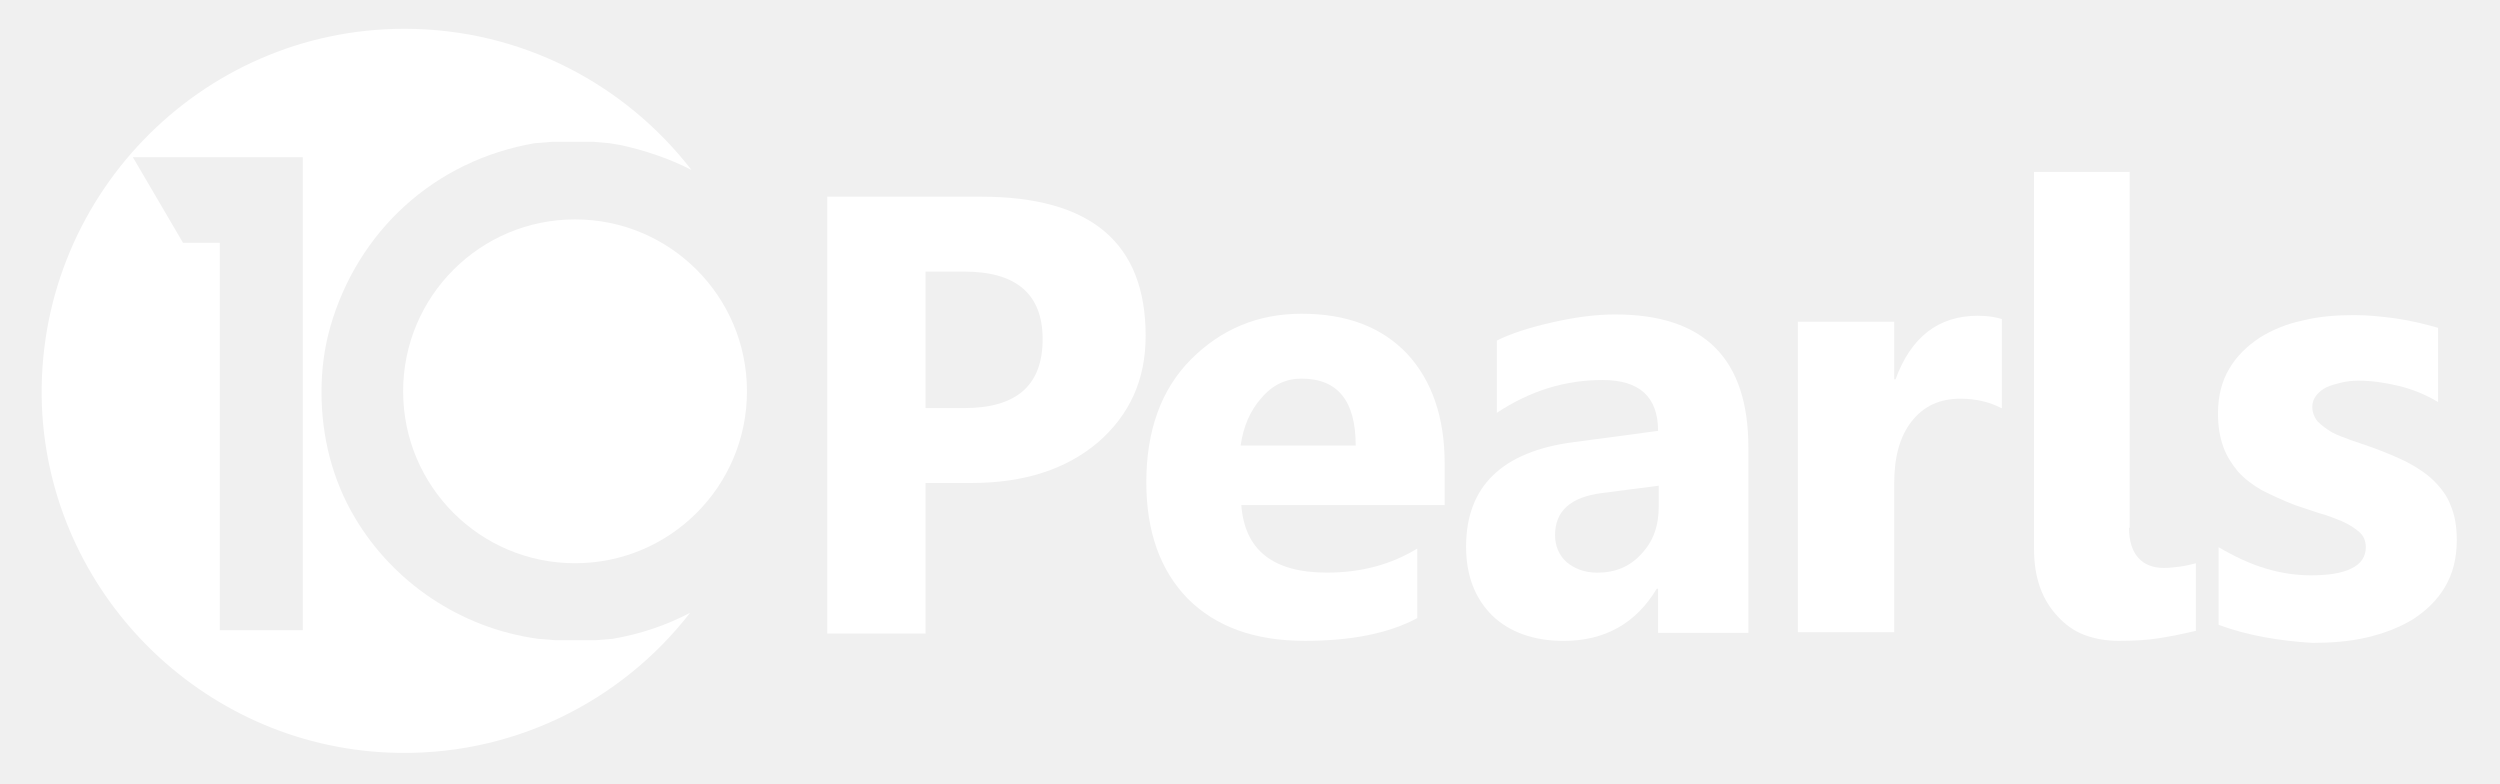
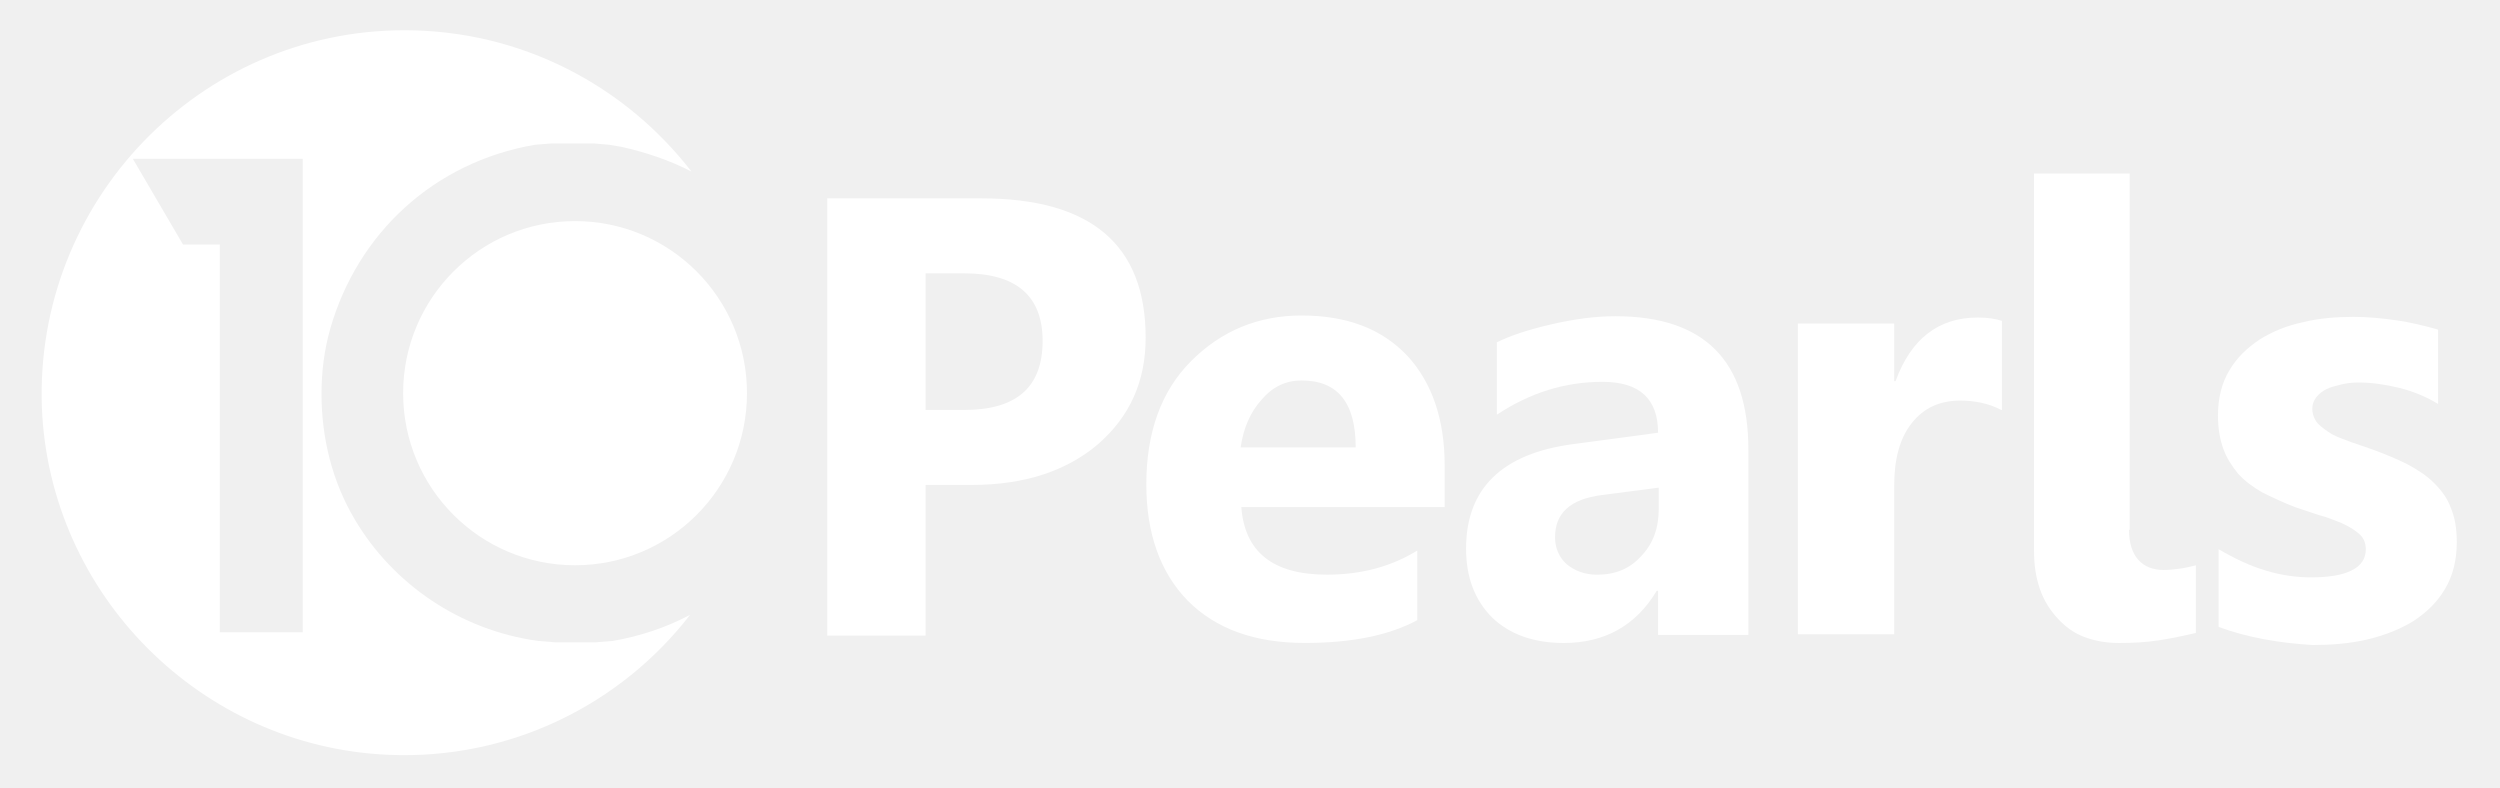
- <svg xmlns="http://www.w3.org/2000/svg" width="150" height="47" viewBox="0 0 150 47" fill="none">
-   <g clip-path="url(#clip0_658_363)">
-     <path fill-rule="evenodd" clip-rule="evenodd" d="M24.267 1.727C31.291 1.727 37.513 5.058 41.486 10.195C40.162 9.513 38.717 9.031 37.272 8.71L36.549 8.59L35.626 8.51H33.097L32.094 8.59C26.033 9.634 21.458 13.888 19.812 19.628C19.451 20.912 19.29 22.196 19.29 23.521C19.29 26.17 19.933 28.779 21.297 31.067C23.585 34.92 27.599 37.689 32.295 38.331L33.298 38.412H35.746L36.75 38.331C38.396 38.05 39.961 37.529 41.406 36.766C37.272 42.104 30.649 45.476 23.304 45.155C12.066 44.673 2.955 35.562 2.513 24.324C2.072 11.961 11.986 1.727 24.267 1.727ZM13.19 37.81H18.167V9.433H7.972L10.982 14.57H13.19V37.81Z" fill="white" />
-     <path fill-rule="evenodd" clip-rule="evenodd" d="M34.503 13.164C40.202 13.164 44.818 17.78 44.818 23.479C44.818 29.179 40.202 33.794 34.503 33.794C28.803 33.794 24.188 29.179 24.188 23.479C24.188 17.78 28.803 13.164 34.503 13.164Z" fill="white" />
-     <path d="M55.534 28.979V38.01H49.634V11.801H58.865C65.448 11.801 68.739 14.57 68.739 20.149C68.739 22.798 67.776 24.885 65.889 26.531C64.003 28.137 61.474 28.979 58.303 28.979H55.534ZM55.534 16.336V24.484H57.862C60.992 24.484 62.558 23.119 62.558 20.35C62.558 17.661 60.992 16.296 57.862 16.296H55.534V16.336Z" fill="white" />
-     <path d="M86.68 30.303H74.479C74.679 32.992 76.365 34.357 79.616 34.357C81.663 34.357 83.469 33.876 85.035 32.912V37.087C83.309 38.01 81.061 38.451 78.292 38.451C75.281 38.451 72.954 37.608 71.268 35.922C69.622 34.237 68.779 31.909 68.779 28.939C68.779 25.848 69.662 23.36 71.469 21.553C73.275 19.747 75.482 18.824 78.091 18.824C80.82 18.824 82.907 19.627 84.433 21.232C85.918 22.838 86.68 25.045 86.68 27.815V30.303ZM81.342 26.731C81.342 24.042 80.258 22.718 78.091 22.718C77.168 22.718 76.365 23.079 75.683 23.881C75.001 24.644 74.599 25.607 74.439 26.731H81.342Z" fill="white" />
-     <path d="M104.943 37.972H99.484V35.323H99.404C98.16 37.41 96.273 38.454 93.825 38.454C92.019 38.454 90.574 37.932 89.53 36.929C88.487 35.885 87.965 34.521 87.965 32.795C87.965 29.182 90.132 27.095 94.387 26.533L99.484 25.851C99.484 23.804 98.36 22.801 96.153 22.801C93.905 22.801 91.818 23.443 89.811 24.767V20.433C90.614 20.031 91.698 19.67 93.102 19.349C94.507 19.028 95.751 18.867 96.915 18.867C102.254 18.867 104.903 21.516 104.903 26.854V37.972H104.943ZM99.524 30.387V29.142L96.113 29.584C94.226 29.825 93.303 30.667 93.303 32.112C93.303 32.755 93.544 33.316 93.985 33.718C94.467 34.119 95.069 34.36 95.832 34.36C96.915 34.36 97.798 33.999 98.481 33.236C99.203 32.474 99.524 31.55 99.524 30.387Z" fill="white" />
-     <path d="M120.074 24.484C119.391 24.123 118.548 23.922 117.625 23.922C116.381 23.922 115.418 24.364 114.695 25.287C113.973 26.21 113.652 27.454 113.652 29.02V37.93H107.872V19.306H113.652V22.758H113.732C114.655 20.23 116.301 18.945 118.669 18.945C119.271 18.945 119.753 19.026 120.114 19.146V24.484H120.074Z" fill="white" />
-     <path d="M127.74 31.669C127.74 32.472 127.941 33.074 128.302 33.475C128.664 33.877 129.185 34.077 129.828 34.077C130.149 34.077 130.47 34.037 130.791 33.997C131.112 33.957 131.433 33.877 131.754 33.797V37.85C131.072 38.011 130.309 38.171 129.547 38.292C128.784 38.412 127.981 38.452 127.138 38.452C126.376 38.452 125.693 38.332 125.051 38.091C124.409 37.85 123.887 37.449 123.446 36.967C123.004 36.486 122.643 35.924 122.402 35.241C122.161 34.559 122.041 33.797 122.041 32.954V10.316H127.781V31.669H127.74Z" fill="white" />
-     <path d="M133.118 37.49V32.834C134.082 33.396 135.005 33.837 135.968 34.118C136.891 34.399 137.814 34.52 138.657 34.52C139.661 34.52 140.503 34.399 141.065 34.118C141.667 33.837 141.948 33.396 141.948 32.834C141.948 32.472 141.828 32.151 141.547 31.911C141.266 31.67 140.945 31.469 140.503 31.268C140.102 31.108 139.62 30.907 139.139 30.787C138.657 30.626 138.176 30.466 137.694 30.305C136.971 30.024 136.289 29.703 135.727 29.422C135.165 29.101 134.684 28.74 134.282 28.298C133.921 27.857 133.6 27.375 133.399 26.813C133.199 26.251 133.078 25.609 133.078 24.806C133.078 23.763 133.319 22.84 133.76 22.117C134.202 21.355 134.844 20.753 135.567 20.271C136.329 19.789 137.212 19.428 138.176 19.227C139.139 18.986 140.182 18.906 141.226 18.906C142.069 18.906 142.872 18.986 143.755 19.107C144.597 19.227 145.44 19.428 146.283 19.669V24.124C145.561 23.683 144.758 23.361 143.955 23.161C143.112 22.96 142.31 22.84 141.507 22.84C141.146 22.84 140.784 22.88 140.463 22.96C140.142 23.04 139.821 23.121 139.58 23.241C139.339 23.361 139.139 23.522 138.978 23.723C138.818 23.923 138.737 24.164 138.737 24.405C138.737 24.726 138.858 25.047 139.059 25.288C139.299 25.529 139.58 25.73 139.901 25.93C140.263 26.131 140.664 26.251 141.065 26.412C141.507 26.572 141.908 26.693 142.35 26.853C143.112 27.134 143.795 27.415 144.437 27.736C145.039 28.058 145.601 28.419 146.042 28.86C146.484 29.302 146.845 29.783 147.046 30.345C147.287 30.907 147.407 31.59 147.407 32.392C147.407 33.516 147.166 34.439 146.685 35.242C146.203 36.045 145.561 36.647 144.758 37.169C143.955 37.65 143.032 38.011 141.989 38.252C140.945 38.493 139.861 38.573 138.737 38.573C136.771 38.453 134.844 38.132 133.118 37.49Z" fill="white" />
+ <svg xmlns="http://www.w3.org/2000/svg" width="270px" height="85px" viewBox="0 0 271 85" version="1.1">
+   <g id="surface1">
+     <path style=" stroke:none;fill-rule:evenodd;fill:rgb(100%,100%,100%);fill-opacity:1;" d="M 43.844 3.121 C 56.531 3.121 67.773 9.148 74.953 18.438 C 72.559 17.203 69.949 16.332 67.336 15.754 L 66.031 15.535 L 64.363 15.391 L 59.797 15.391 L 57.984 15.535 C 47.035 17.422 38.766 25.117 35.793 35.496 C 35.141 37.82 34.852 40.141 34.852 42.539 C 34.852 47.328 36.012 52.047 38.477 56.184 C 42.609 63.152 49.863 68.16 58.348 69.324 L 60.16 69.469 L 64.582 69.469 L 66.395 69.324 C 69.367 68.816 72.195 67.871 74.805 66.492 C 67.336 76.145 55.371 82.242 42.102 81.664 C 21.801 80.793 5.34 64.312 4.539 43.988 C 3.742 21.633 21.652 3.121 43.844 3.121 Z M 23.828 68.379 L 32.82 68.379 L 32.82 17.059 L 14.402 17.059 L 19.84 26.352 L 23.828 26.352 Z M 23.828 68.379 " />
+     <path style=" stroke:none;fill-rule:evenodd;fill:rgb(100%,100%,100%);fill-opacity:1;" d="M 62.336 23.809 C 72.633 23.809 80.973 32.156 80.973 42.461 C 80.973 52.77 72.633 61.117 62.336 61.117 C 52.039 61.117 43.699 52.77 43.699 42.461 C 43.699 32.156 52.039 23.809 62.336 23.809 Z M 62.336 23.809 " />
+     <path style=" stroke:none;fill-rule:nonzero;fill:rgb(100%,100%,100%);fill-opacity:1;" d="M 100.332 52.41 L 100.332 68.742 L 89.672 68.742 L 89.672 21.344 L 106.352 21.344 C 118.242 21.344 124.188 26.352 124.188 36.441 C 124.188 41.23 122.449 45.004 119.039 47.98 C 115.633 50.887 111.062 52.41 105.336 52.41 Z M 100.332 29.543 L 100.332 44.281 L 104.535 44.281 C 110.191 44.281 113.02 41.812 113.02 36.805 C 113.02 31.941 110.191 29.473 104.535 29.473 L 100.332 29.473 Z M 100.332 29.543 " />
+     <path style=" stroke:none;fill-rule:nonzero;fill:rgb(100%,100%,100%);fill-opacity:1;" d="M 156.602 54.805 L 134.559 54.805 C 134.922 59.668 137.965 62.137 143.84 62.137 C 147.539 62.137 150.801 61.266 153.629 59.523 L 153.629 67.07 C 150.512 68.742 146.449 69.539 141.445 69.539 C 136.008 69.539 131.801 68.016 128.758 64.965 C 125.785 61.918 124.262 57.707 124.262 52.336 C 124.262 46.746 125.855 42.246 129.121 38.98 C 132.383 35.715 136.371 34.043 141.086 34.043 C 146.016 34.043 149.785 35.496 152.543 38.398 C 155.227 41.301 156.602 45.293 156.602 50.305 Z M 146.957 48.344 C 146.957 43.48 145 41.086 141.086 41.086 C 139.418 41.086 137.965 41.738 136.734 43.191 C 135.5 44.57 134.777 46.312 134.484 48.344 Z M 146.957 48.344 " />
+     <path style=" stroke:none;fill-rule:nonzero;fill:rgb(100%,100%,100%);fill-opacity:1;" d="M 189.598 68.672 L 179.734 68.672 L 179.734 63.883 L 179.59 63.883 C 177.34 67.656 173.934 69.543 169.512 69.543 C 166.246 69.543 163.637 68.602 161.75 66.785 C 159.867 64.898 158.922 62.43 158.922 59.309 C 158.922 52.777 162.84 49.004 170.523 47.984 L 179.734 46.75 C 179.734 43.051 177.703 41.234 173.715 41.234 C 169.656 41.234 165.883 42.398 162.258 44.793 L 162.258 36.953 C 163.711 36.227 165.668 35.574 168.203 34.992 C 170.742 34.41 172.992 34.121 175.094 34.121 C 184.738 34.121 189.523 38.914 189.523 48.566 L 189.523 68.672 Z M 179.809 54.953 L 179.809 52.703 L 173.645 53.504 C 170.234 53.938 168.566 55.461 168.566 58.074 C 168.566 59.238 169.004 60.254 169.801 60.98 C 170.672 61.703 171.758 62.141 173.137 62.141 C 175.094 62.141 176.688 61.488 177.922 60.109 C 179.227 58.73 179.809 57.059 179.809 54.953 Z M 179.809 54.953 " />
+     <path style=" stroke:none;fill-rule:nonzero;fill:rgb(100%,100%,100%);fill-opacity:1;" d="M 216.934 44.281 C 215.699 43.625 214.176 43.266 212.508 43.266 C 210.262 43.266 208.523 44.062 207.215 45.73 C 205.91 47.402 205.332 49.652 205.332 52.484 L 205.332 68.598 L 194.891 68.598 L 194.891 34.914 L 205.332 34.914 L 205.332 41.16 L 205.477 41.16 C 207.145 36.586 210.117 34.262 214.395 34.262 C 215.484 34.262 216.355 34.406 217.008 34.625 L 217.008 44.281 Z M 216.934 44.281 " />
+     <path style=" stroke:none;fill-rule:nonzero;fill:rgb(100%,100%,100%);fill-opacity:1;" d="M 230.785 57.273 C 230.785 58.727 231.148 59.816 231.801 60.539 C 232.453 61.266 233.395 61.629 234.555 61.629 C 235.137 61.629 235.715 61.559 236.297 61.484 C 236.875 61.41 237.457 61.266 238.035 61.121 L 238.035 68.453 C 236.805 68.742 235.426 69.035 234.047 69.25 C 232.668 69.469 231.219 69.543 229.695 69.543 C 228.32 69.543 227.086 69.324 225.926 68.887 C 224.766 68.453 223.824 67.727 223.027 66.855 C 222.227 65.984 221.574 64.969 221.141 63.734 C 220.703 62.5 220.488 61.121 220.488 59.598 L 220.488 18.656 L 230.859 18.656 L 230.859 57.273 Z M 230.785 57.273 " />
+     <path style=" stroke:none;fill-rule:nonzero;fill:rgb(100%,100%,100%);fill-opacity:1;" d="M 240.5 67.801 L 240.5 59.379 C 242.242 60.395 243.91 61.195 245.648 61.703 C 247.316 62.211 248.984 62.43 250.508 62.43 C 252.32 62.43 253.844 62.211 254.859 61.703 C 255.945 61.195 256.453 60.395 256.453 59.379 C 256.453 58.727 256.234 58.145 255.727 57.711 C 255.219 57.273 254.641 56.914 253.844 56.551 C 253.117 56.258 252.246 55.895 251.379 55.68 C 250.508 55.387 249.637 55.098 248.766 54.809 C 247.461 54.301 246.23 53.719 245.215 53.211 C 244.199 52.629 243.328 51.977 242.602 51.18 C 241.949 50.379 241.371 49.508 241.008 48.492 C 240.645 47.477 240.426 46.312 240.426 44.863 C 240.426 42.977 240.863 41.305 241.66 40 C 242.457 38.621 243.617 37.531 244.926 36.66 C 246.301 35.789 247.895 35.137 249.637 34.773 C 251.379 34.336 253.262 34.191 255.148 34.191 C 256.672 34.191 258.121 34.336 259.719 34.555 C 261.238 34.773 262.762 35.137 264.285 35.57 L 264.285 43.629 C 262.98 42.828 261.531 42.25 260.078 41.887 C 258.555 41.523 257.105 41.305 255.656 41.305 C 255.004 41.305 254.352 41.379 253.77 41.523 C 253.191 41.668 252.609 41.812 252.176 42.031 C 251.738 42.25 251.379 42.539 251.086 42.902 C 250.797 43.266 250.652 43.703 250.652 44.137 C 250.652 44.719 250.871 45.297 251.234 45.734 C 251.668 46.168 252.176 46.531 252.754 46.895 C 253.41 47.258 254.133 47.477 254.859 47.766 C 255.656 48.055 256.379 48.273 257.18 48.566 C 258.555 49.074 259.789 49.582 260.949 50.16 C 262.039 50.742 263.051 51.395 263.848 52.195 C 264.648 52.992 265.301 53.863 265.664 54.879 C 266.098 55.895 266.316 57.129 266.316 58.582 C 266.316 60.613 265.879 62.285 265.012 63.734 C 264.141 65.188 262.98 66.277 261.531 67.219 C 260.078 68.09 258.41 68.742 256.527 69.18 C 254.641 69.613 252.684 69.762 250.652 69.762 C 247.098 69.543 243.617 68.961 240.5 67.801 Z M 240.5 67.801 " />
  </g>
-   <defs>
-     <clipPath id="clip0_658_363">
-       <rect width="150" height="46.92" fill="white" />
-     </clipPath>
-   </defs>
</svg>
